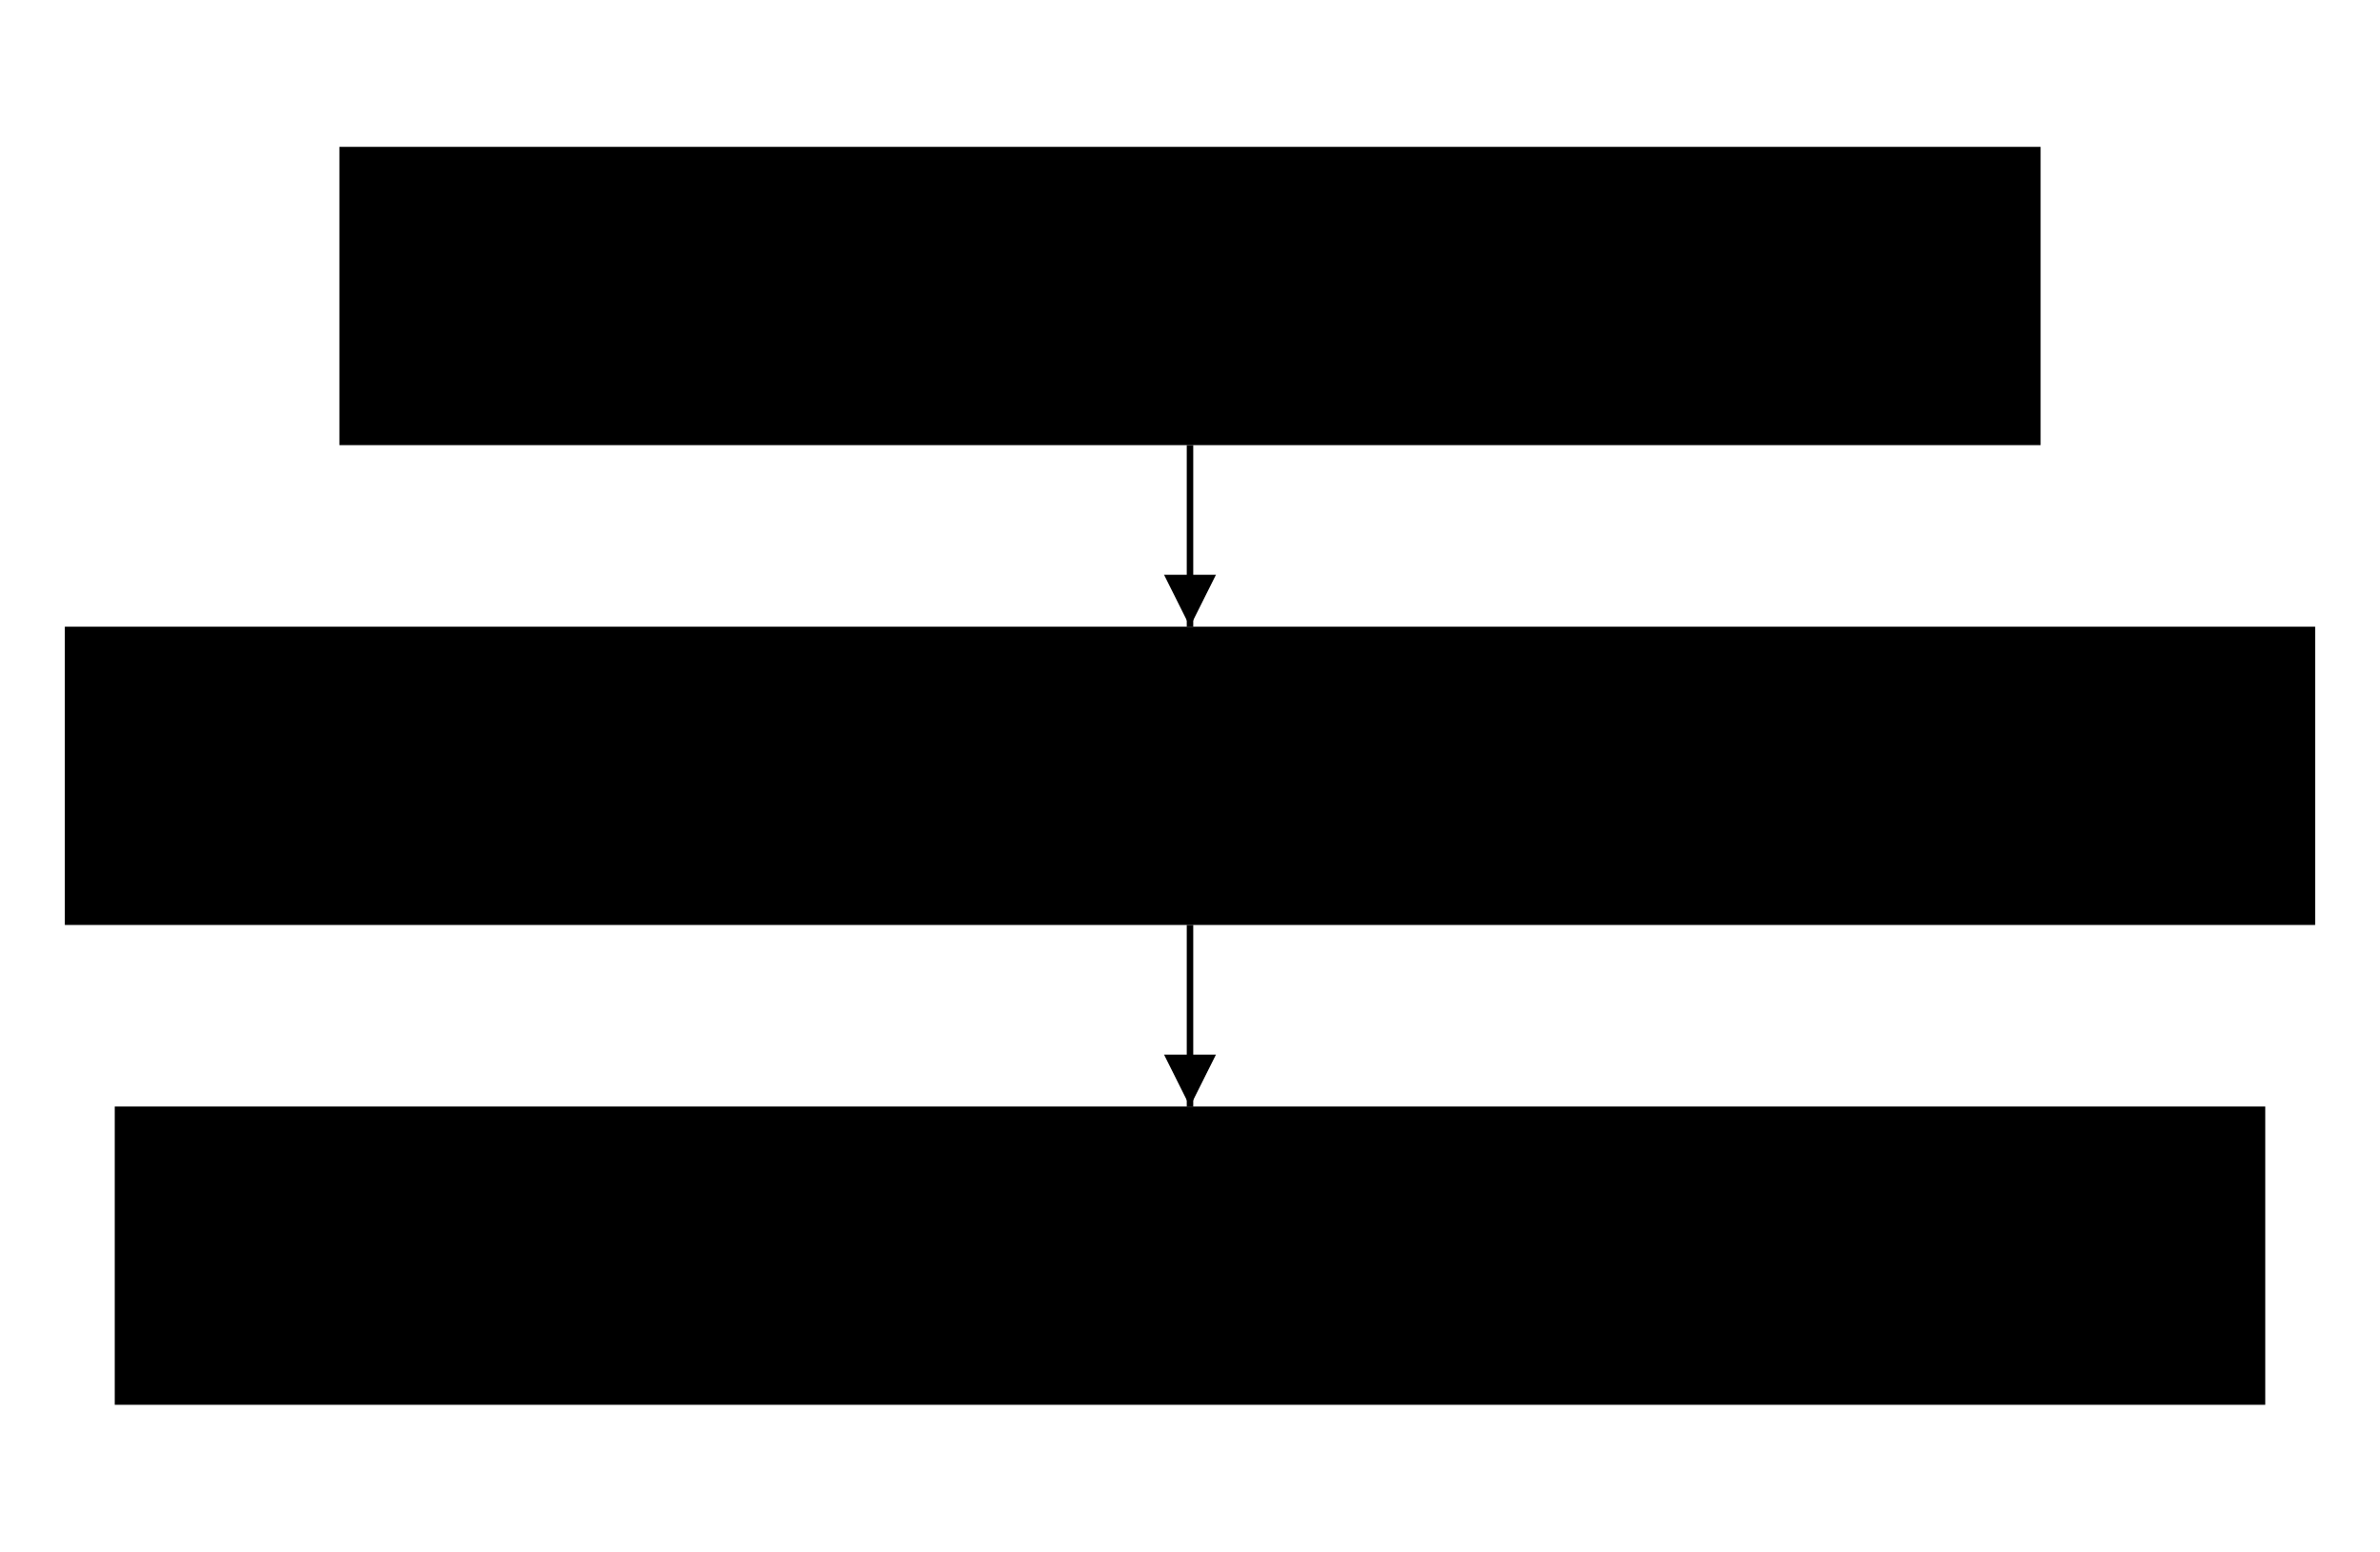
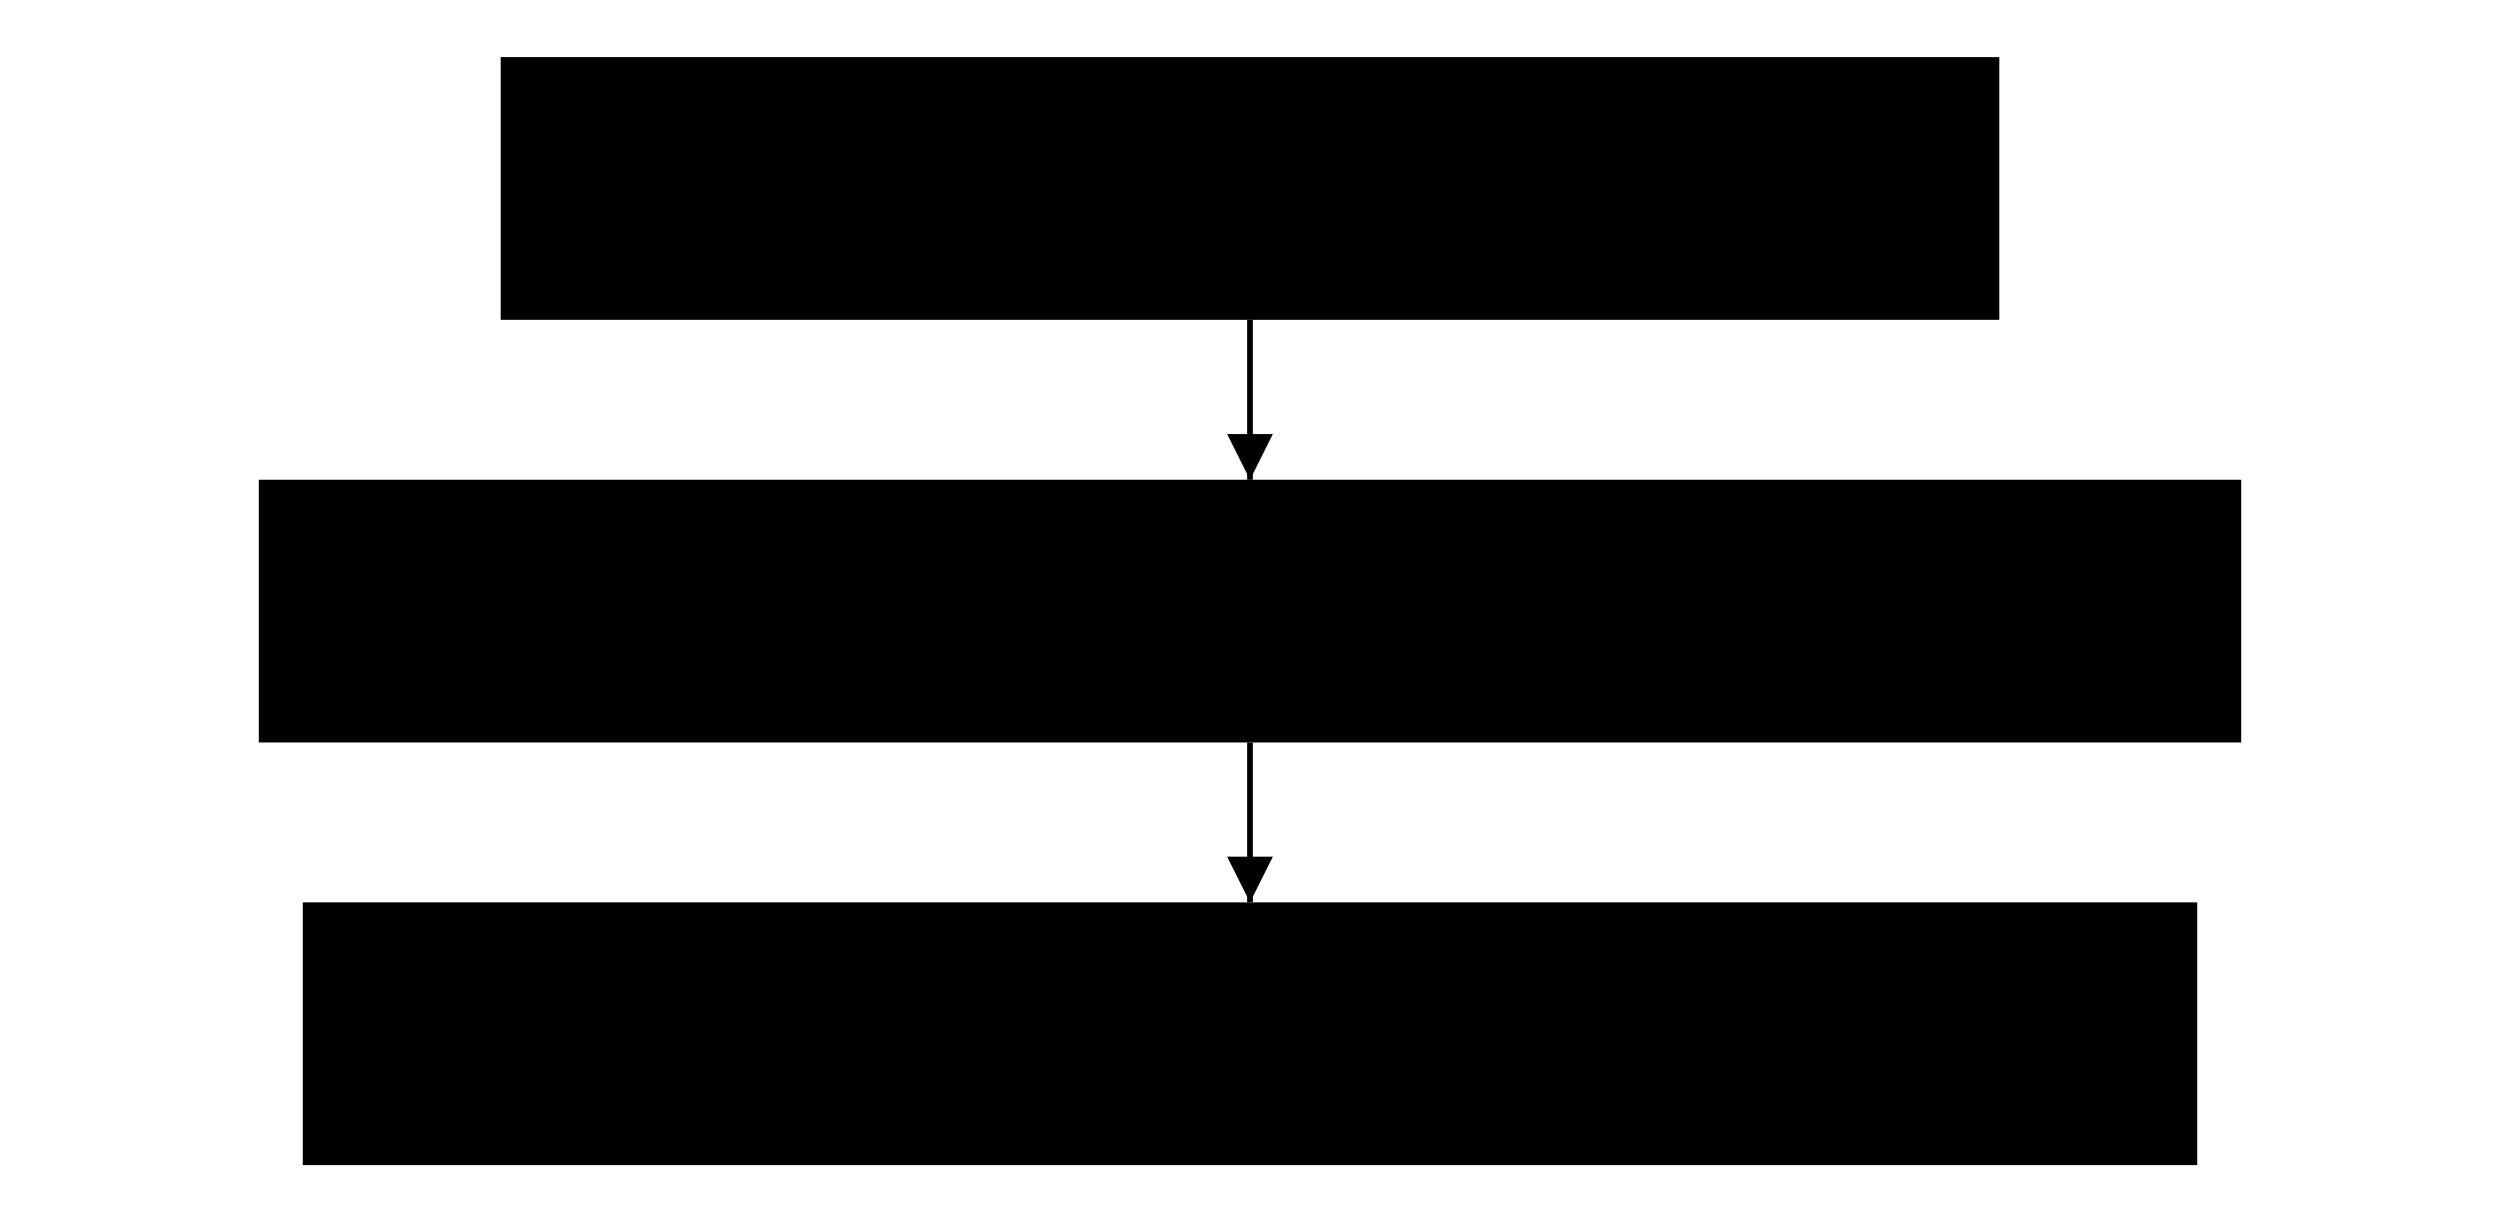
- <svg xmlns="http://www.w3.org/2000/svg" width="540" height="352" viewBox="-10 -10 367.1 214">
+ <svg xmlns="http://www.w3.org/2000/svg" width="720" height="352" viewBox="-10 -10 367.1 214">
  <defs>
    <marker id="wdoc-arrow" viewBox="0 0 10 10" refX="10" refY="5" markerWidth="8" markerHeight="8" orient="auto-start-reverse">
      <path d="M 0 0 L 10 5 L 0 10 z" fill="currentColor" />
    </marker>
  </defs>
  <g transform="translate(42.35 0)">
    <rect class="wdoc-process" x="0" y="0" width="262.4" height="46" id="data_type" />
    <text class="wdoc-shape-text" x="131.2" y="23" font-size="14" text-anchor="middle" dominant-baseline="middle">
      <tspan x="131.2" dy="0em">1. Derive Script for a data type</tspan>
    </text>
  </g>
  <g transform="translate(0 74)">
    <rect class="wdoc-process" x="0" y="0" width="347.1" height="46" id="opaque_type" />
    <text class="wdoc-shape-text" x="173.55" y="23" font-size="14" text-anchor="middle" dominant-baseline="middle">
      <tspan x="173.55" dy="0em">2. Or make it opaque (handle, methods only)</tspan>
    </text>
  </g>
  <g transform="translate(7.7 148)">
    <rect class="wdoc-process" x="0" y="0" width="331.7" height="46" id="boundary_types" />
    <text class="wdoc-shape-text" x="165.85" y="23" font-size="14" text-anchor="middle" dominant-baseline="middle">
      <tspan x="165.85" dy="0em">3. Register types used only at boundaries</tspan>
    </text>
  </g>
  <polyline points="173.55,46 173.55,74" fill="none" stroke="currentColor" marker-end="url(#wdoc-arrow)" data-kind="flow" />
  <text class="wdoc-edge-label" x="169.55" y="60" text-anchor="middle" dominant-baseline="middle" font-size="11" />
  <polyline points="173.55,120 173.55,148" fill="none" stroke="currentColor" marker-end="url(#wdoc-arrow)" data-kind="flow" />
  <text class="wdoc-edge-label" x="169.55" y="134" text-anchor="middle" dominant-baseline="middle" font-size="11" />
</svg>
